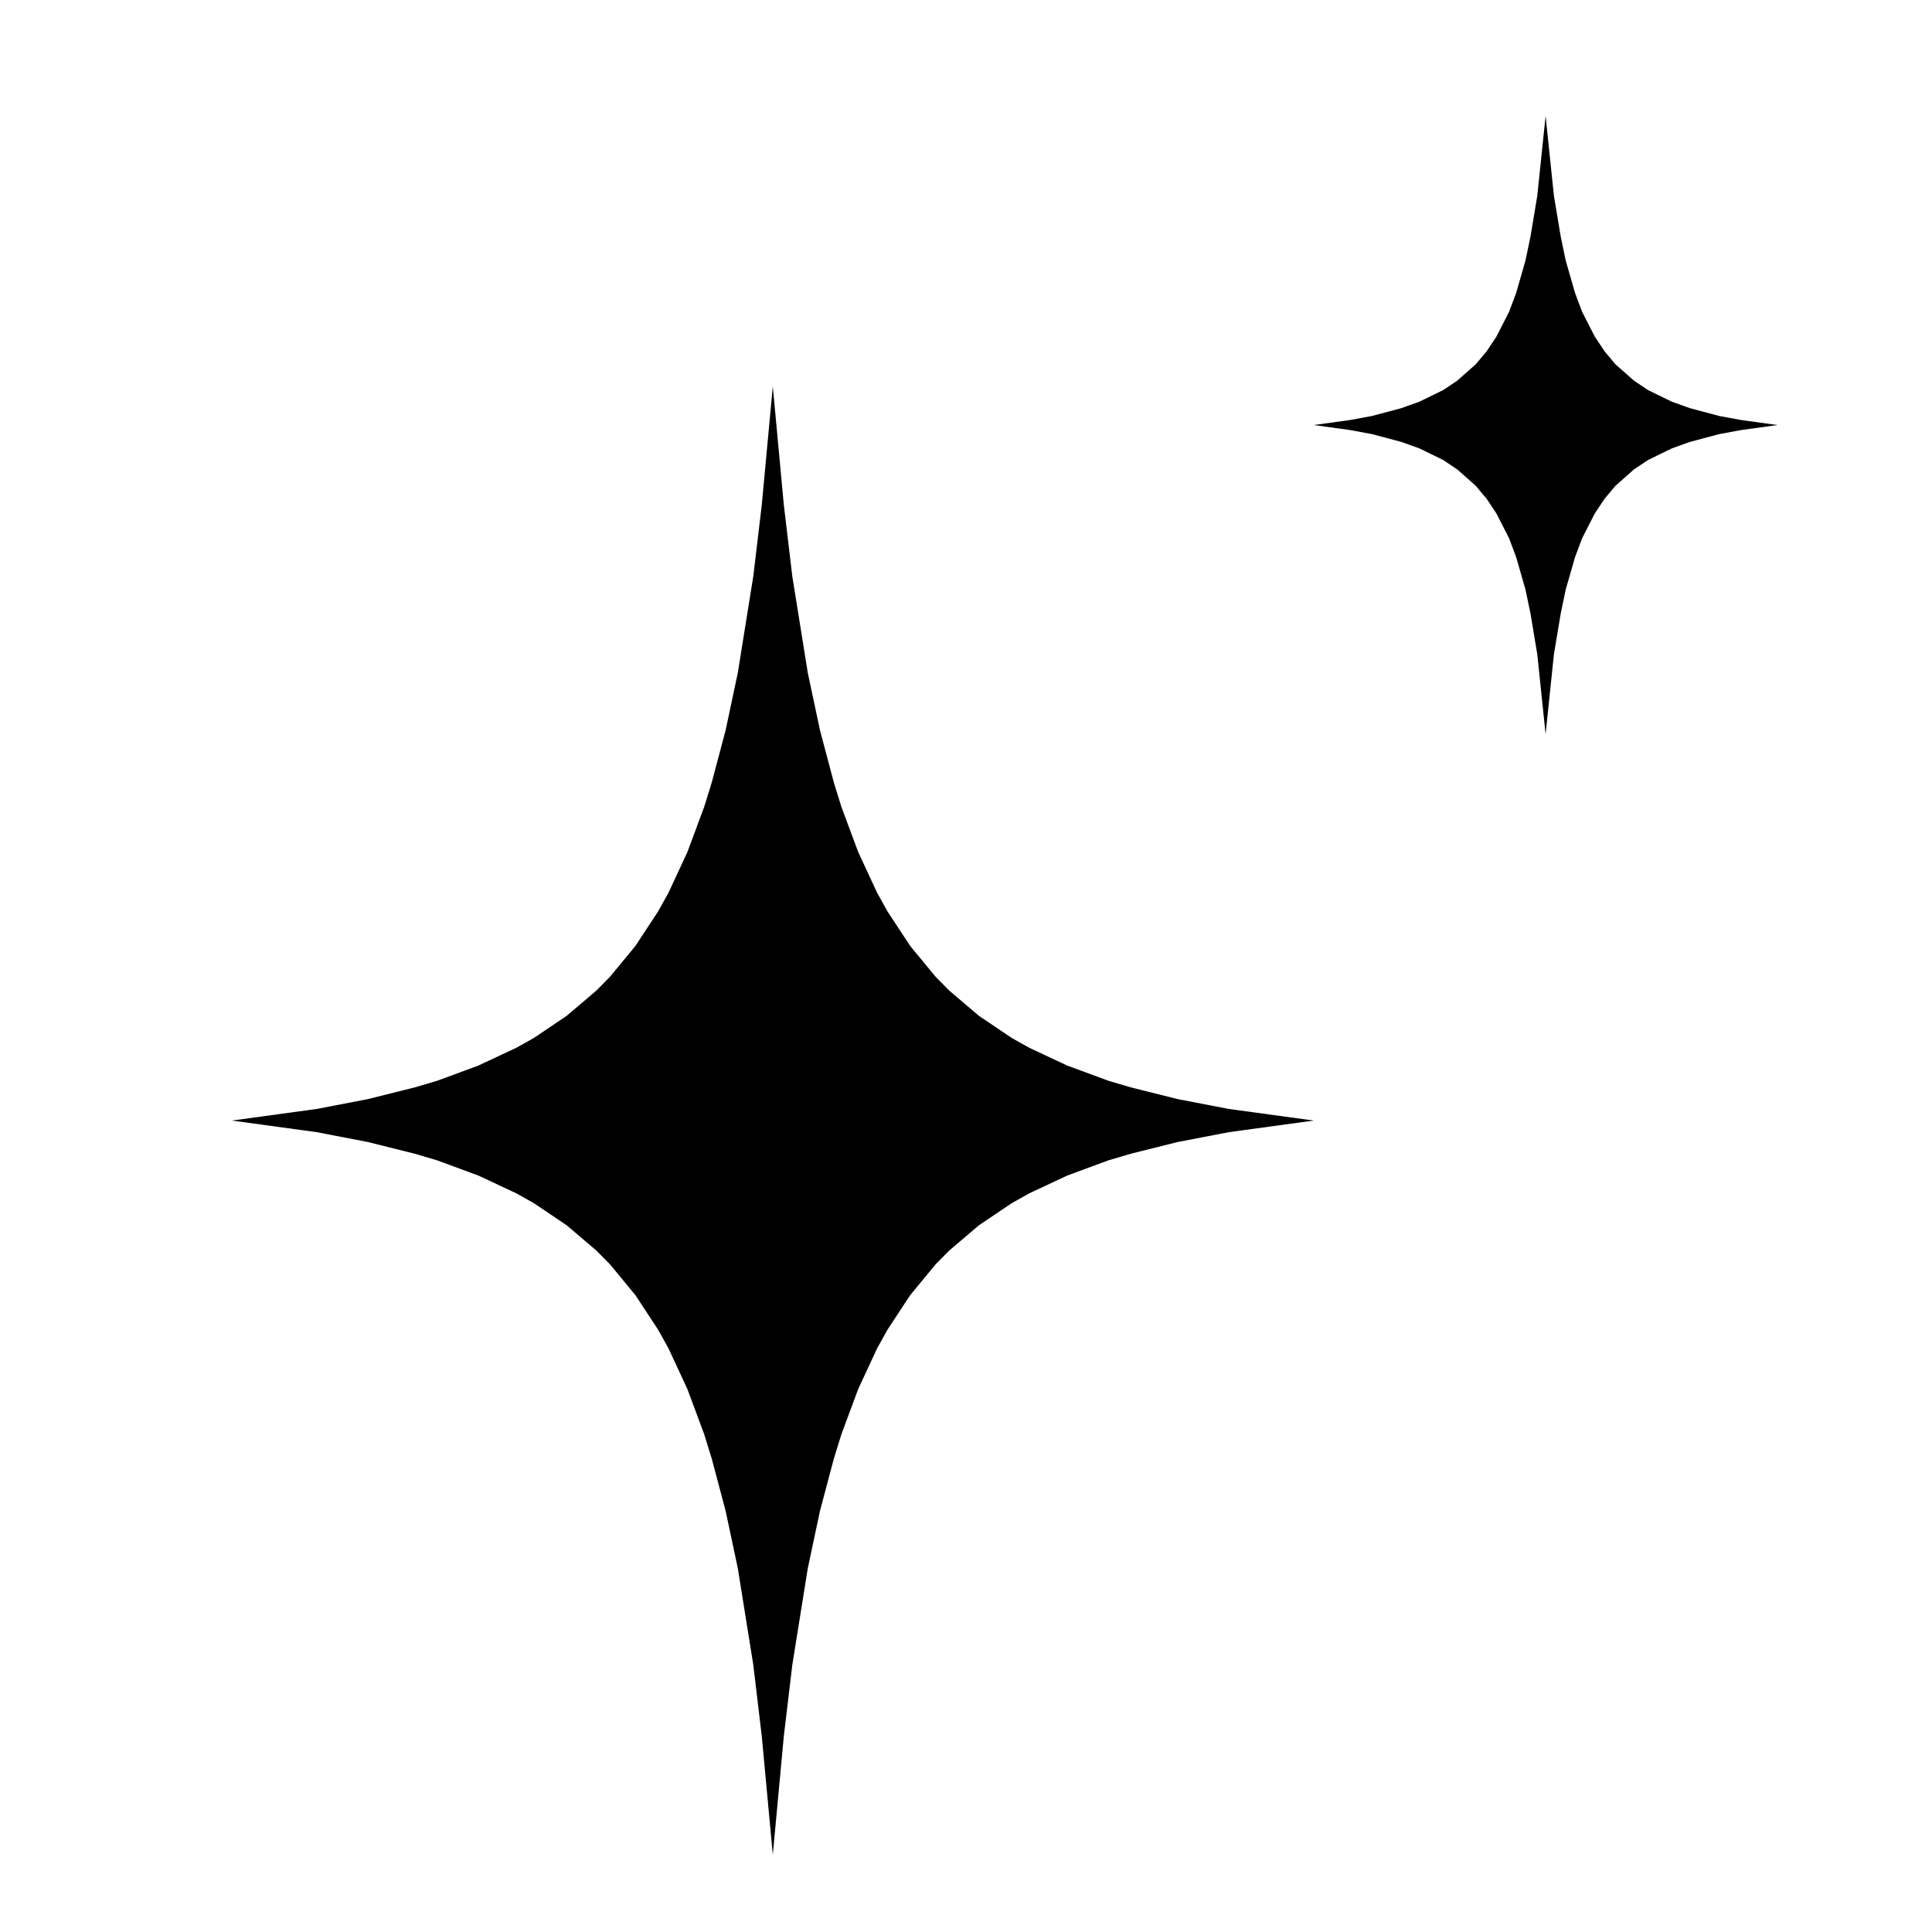
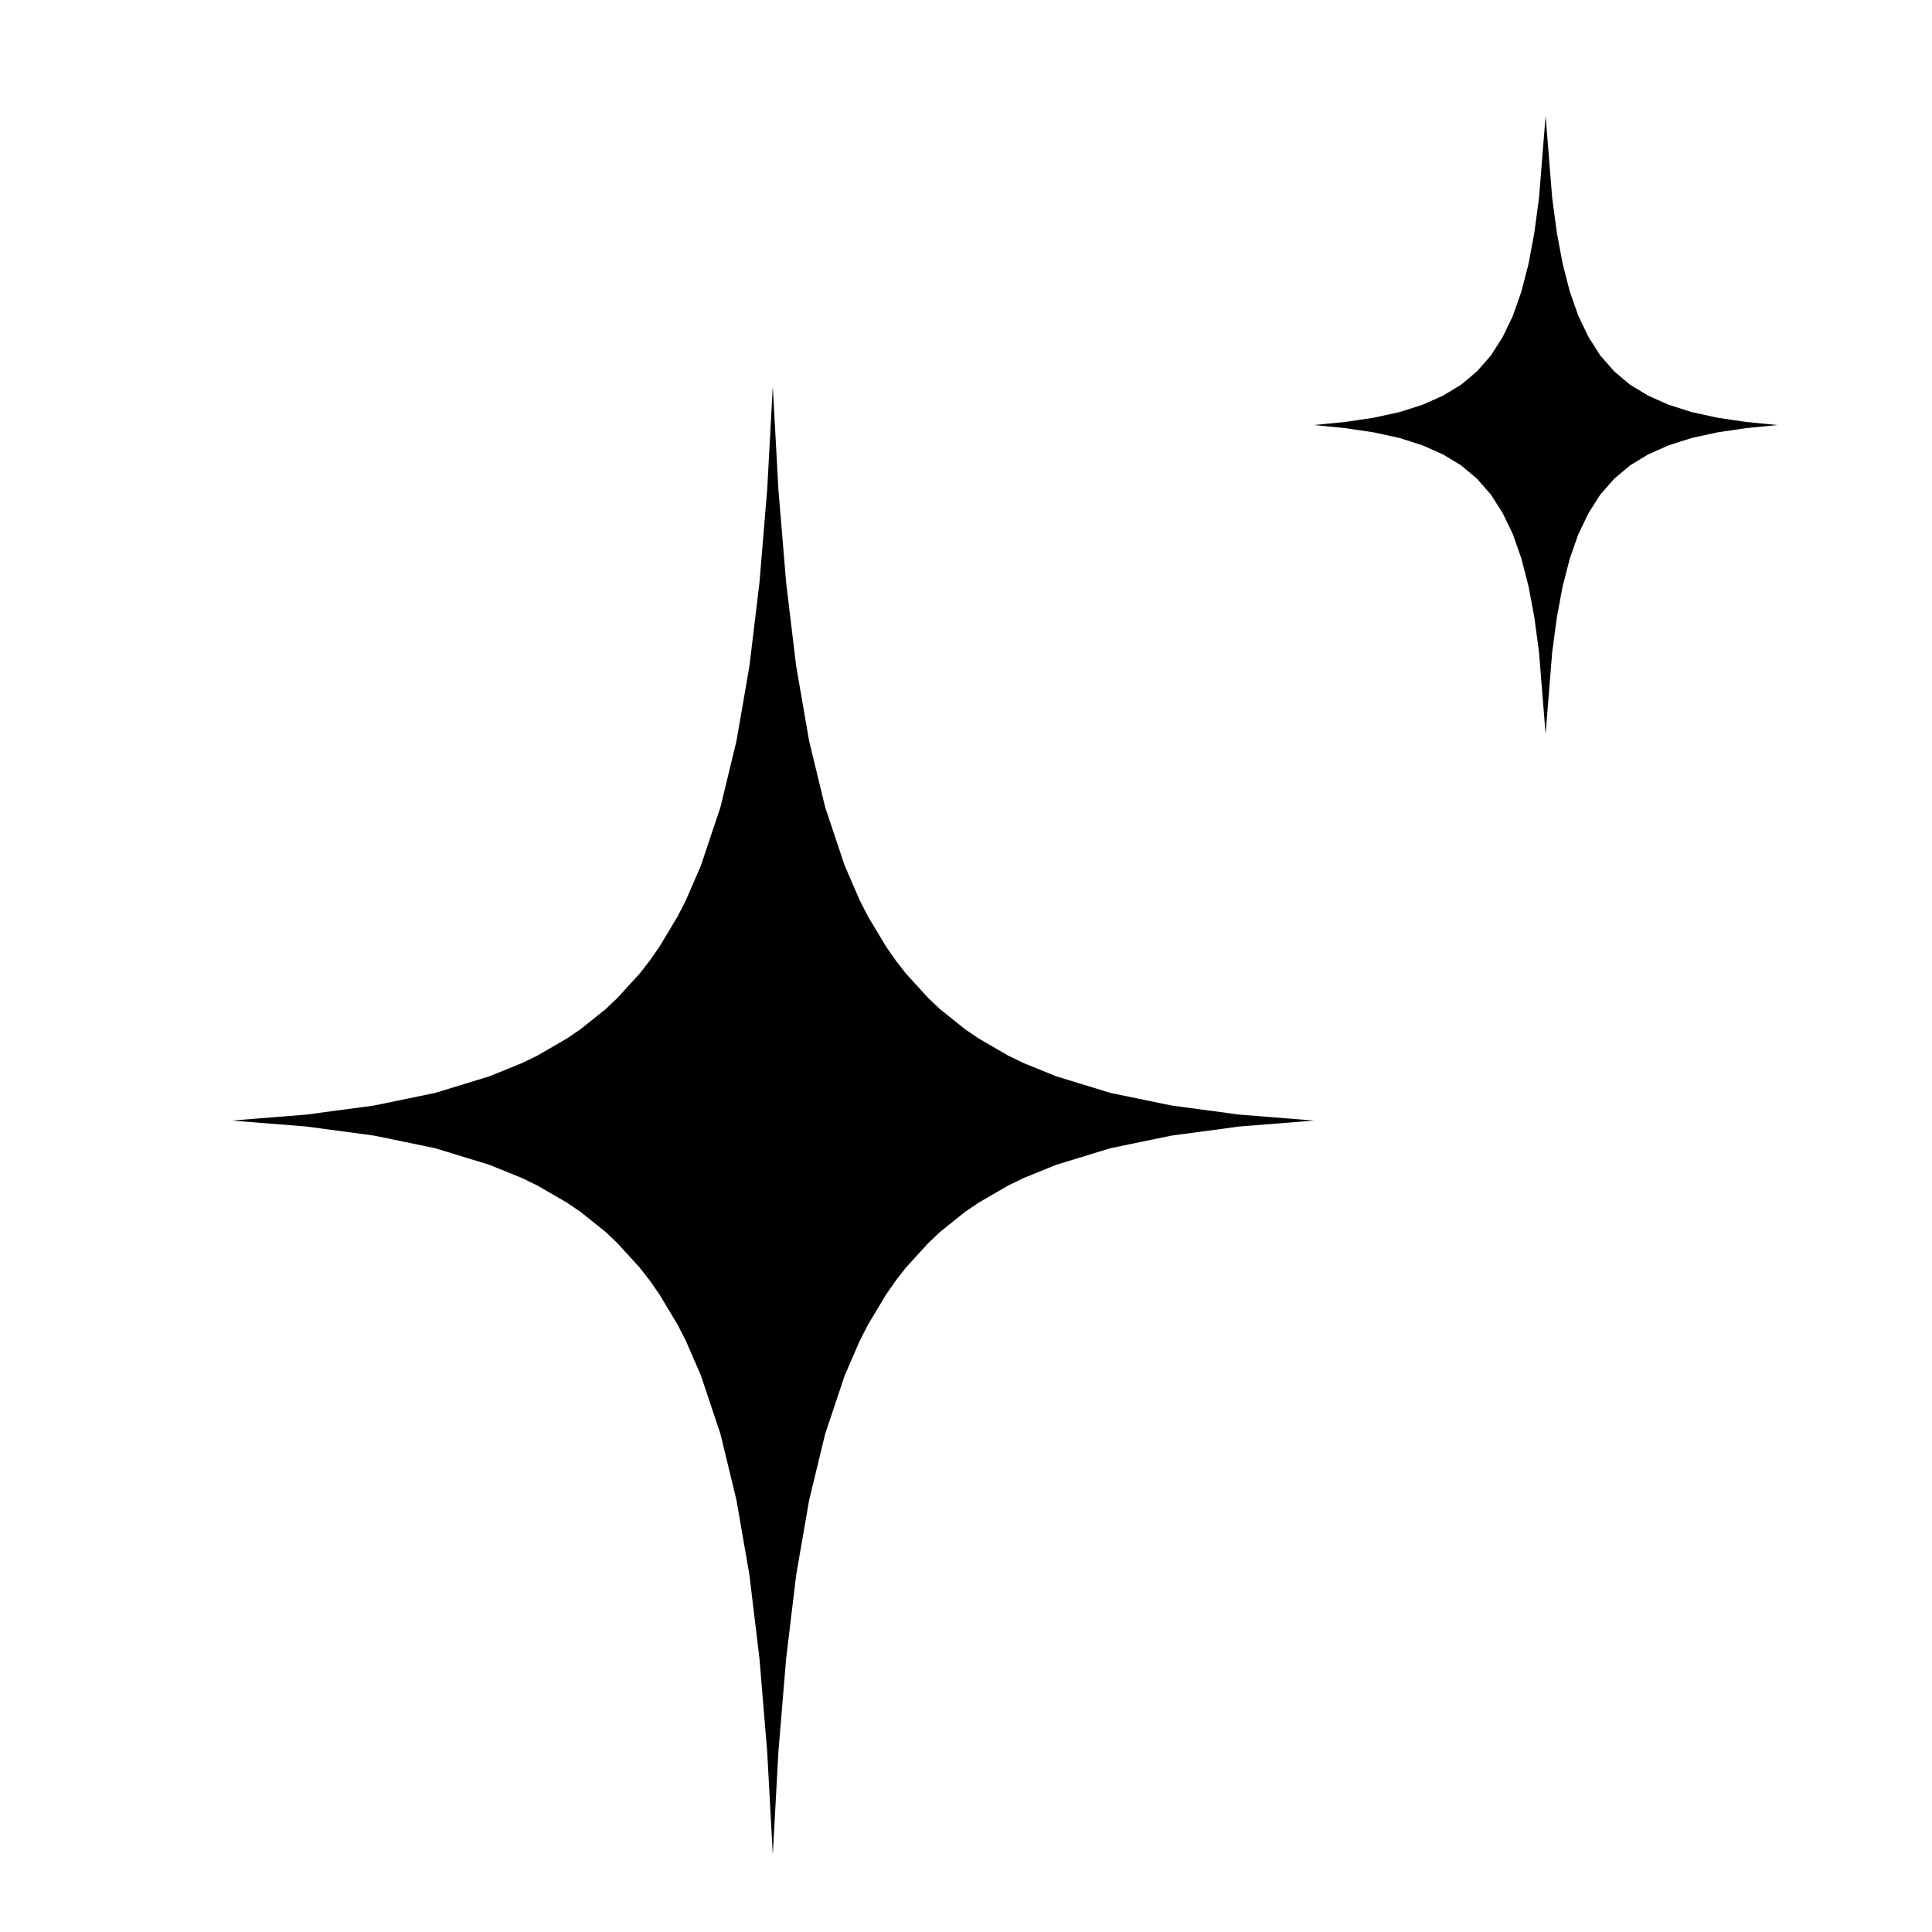
<svg xmlns="http://www.w3.org/2000/svg" viewBox="0 0 100 100">
-   <path d="M12 58L16.39 57.4L19.04 56.89L21.48 56.28L22.63 55.94L24.77 55.15L26.73 54.23L27.64 53.72L29.33 52.58L30.87 51.27L31.58 50.55L32.89 48.96L34.06 47.18L34.6 46.21L35.58 44.1L36.45 41.76L36.84 40.5L37.56 37.79L38.19 34.82L38.99 29.83L39.43 26.13L40 20L40.57 26.13L41.01 29.83L41.81 34.82L42.44 37.79L43.16 40.5L43.55 41.76L44.42 44.1L45.4 46.21L45.94 47.18L47.11 48.96L48.42 50.55L49.13 51.27L50.67 52.58L52.36 53.72L53.27 54.23L55.23 55.15L57.37 55.94L58.52 56.28L60.96 56.89L63.61 57.4L68 58L63.61 58.6L60.96 59.11L58.52 59.72L57.37 60.06L55.23 60.85L53.27 61.77L52.36 62.28L50.67 63.42L49.13 64.73L48.42 65.45L47.11 67.04L45.94 68.82L45.4 69.79L44.42 71.9L43.55 74.24L43.16 75.5L42.44 78.21L41.81 81.18L41.01 86.17L40.57 89.87L40 96L39.43 89.87L38.99 86.17L38.19 81.18L37.56 78.21L36.84 75.5L36.45 74.24L35.58 71.9L34.6 69.79L34.06 68.82L32.89 67.04L31.58 65.45L30.87 64.73L29.33 63.42L27.64 62.28L26.73 61.77L24.77 60.85L22.63 60.06L21.48 59.72L19.04 59.11L16.39 58.6ZM68 22L69.88 21.74L71.02 21.53L72.55 21.12L73.47 20.79L74.7 20.19L75.43 19.7L76.39 18.85L76.95 18.18L77.45 17.43L78.11 16.14L78.48 15.15L78.96 13.48L79.22 12.23L79.57 10.13L80 6L80.43 10.13L80.78 12.23L81.04 13.48L81.52 15.15L81.89 16.14L82.55 17.43L83.05 18.18L83.61 18.85L84.57 19.7L85.3 20.19L86.53 20.79L87.45 21.12L88.98 21.53L90.12 21.74L92 22L90.12 22.26L88.98 22.47L87.45 22.88L86.53 23.21L85.3 23.81L84.57 24.3L83.61 25.15L83.05 25.82L82.55 26.57L81.89 27.86L81.52 28.85L81.04 30.52L80.78 31.77L80.43 33.87L80 38L79.57 33.87L79.22 31.77L78.96 30.52L78.48 28.85L78.11 27.86L77.45 26.57L76.95 25.82L76.39 25.15L75.43 24.3L74.7 23.81L73.47 23.21L72.55 22.88L71.02 22.47L69.88 22.26Z" fill="currentColor" />
+   <path d="M12 58L15.87 57.69L19.37 57.22L22.52 56.57L25.33 55.71L27.03 55.02L27.83 54.63L29.33 53.76L30.04 53.28L31.35 52.23L31.96 51.65L33.11 50.39L33.64 49.71L34.14 48.99L35.07 47.44L35.5 46.6L36.28 44.8L37.29 41.78L38.12 38.35L38.79 34.48L39.31 30.15L39.71 25.33L40 20L40.29 25.33L40.69 30.15L41.21 34.48L41.88 38.35L42.71 41.78L43.72 44.8L44.5 46.6L44.93 47.44L45.86 48.99L46.36 49.71L46.89 50.39L48.04 51.65L48.65 52.23L49.96 53.28L50.67 53.76L52.17 54.63L52.97 55.02L54.67 55.71L57.48 56.57L60.63 57.22L64.13 57.69L68 58L64.13 58.31L60.63 58.78L57.48 59.43L54.67 60.29L52.97 60.98L52.17 61.37L50.67 62.24L49.96 62.72L48.65 63.77L48.04 64.35L46.89 65.61L46.36 66.29L45.86 67.01L44.93 68.56L44.5 69.4L43.72 71.2L42.71 74.22L41.88 77.65L41.21 81.52L40.69 85.85L40.29 90.67L40 96L39.71 90.67L39.31 85.85L38.79 81.52L38.12 77.65L37.29 74.22L36.28 71.2L35.5 69.4L35.07 68.56L34.14 67.01L33.64 66.29L33.11 65.61L31.96 64.35L31.35 63.77L30.04 62.72L29.33 62.24L27.83 61.37L27.03 60.98L25.33 60.29L22.52 59.43L19.37 58.78L15.87 58.31ZM68 22L69.63 21.84L71.11 21.62L72.44 21.33L73.63 20.95L74.69 20.48L75.63 19.91L76.45 19.22L77.17 18.4L77.78 17.44L78.31 16.34L78.75 15.08L79.12 13.64L79.42 12.03L79.66 10.23L80 6L80.34 10.23L80.58 12.03L80.88 13.64L81.25 15.08L81.69 16.34L82.22 17.44L82.83 18.4L83.55 19.22L84.37 19.91L85.31 20.48L86.37 20.95L87.56 21.33L88.89 21.62L90.37 21.84L92 22L90.37 22.16L88.89 22.38L87.56 22.67L86.37 23.05L85.31 23.52L84.37 24.09L83.55 24.78L82.83 25.6L82.22 26.56L81.69 27.66L81.25 28.92L80.88 30.36L80.58 31.97L80.34 33.77L80 38L79.66 33.77L79.42 31.97L79.12 30.36L78.75 28.92L78.31 27.66L77.78 26.56L77.17 25.6L76.45 24.78L75.63 24.09L74.69 23.52L73.63 23.05L72.44 22.67L71.11 22.38L69.63 22.16Z" fill="currentColor" />
</svg>
